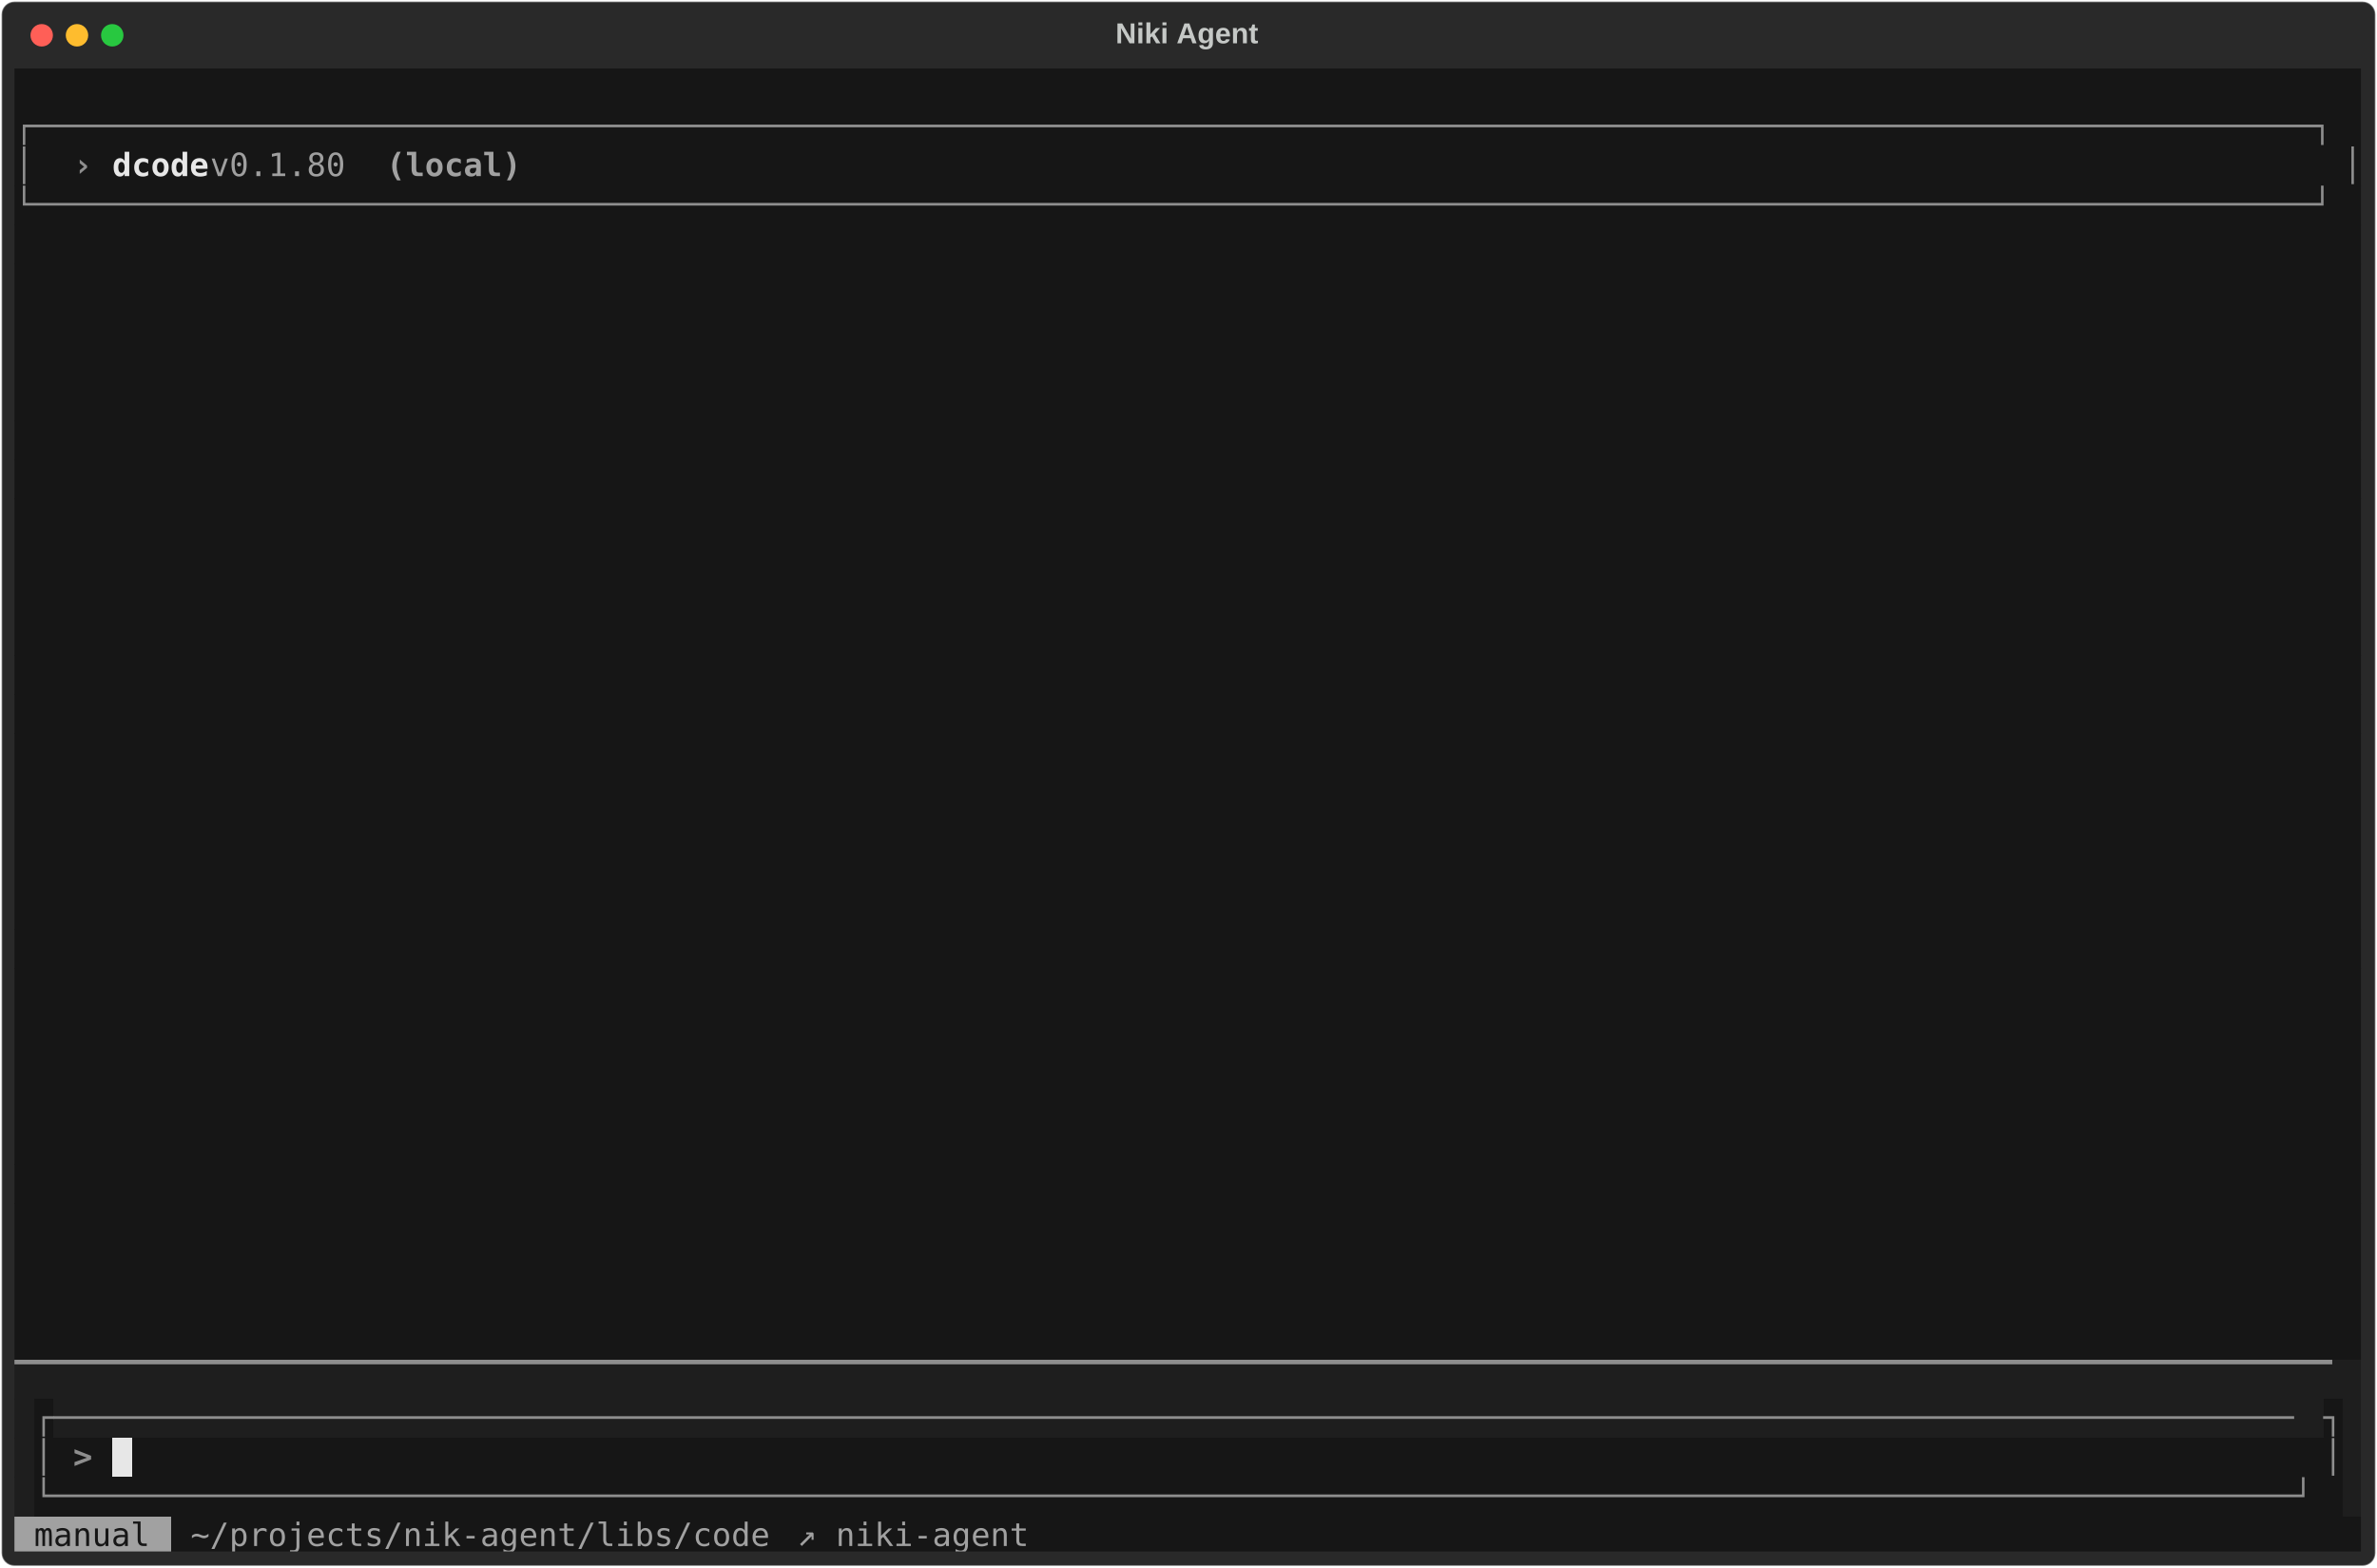
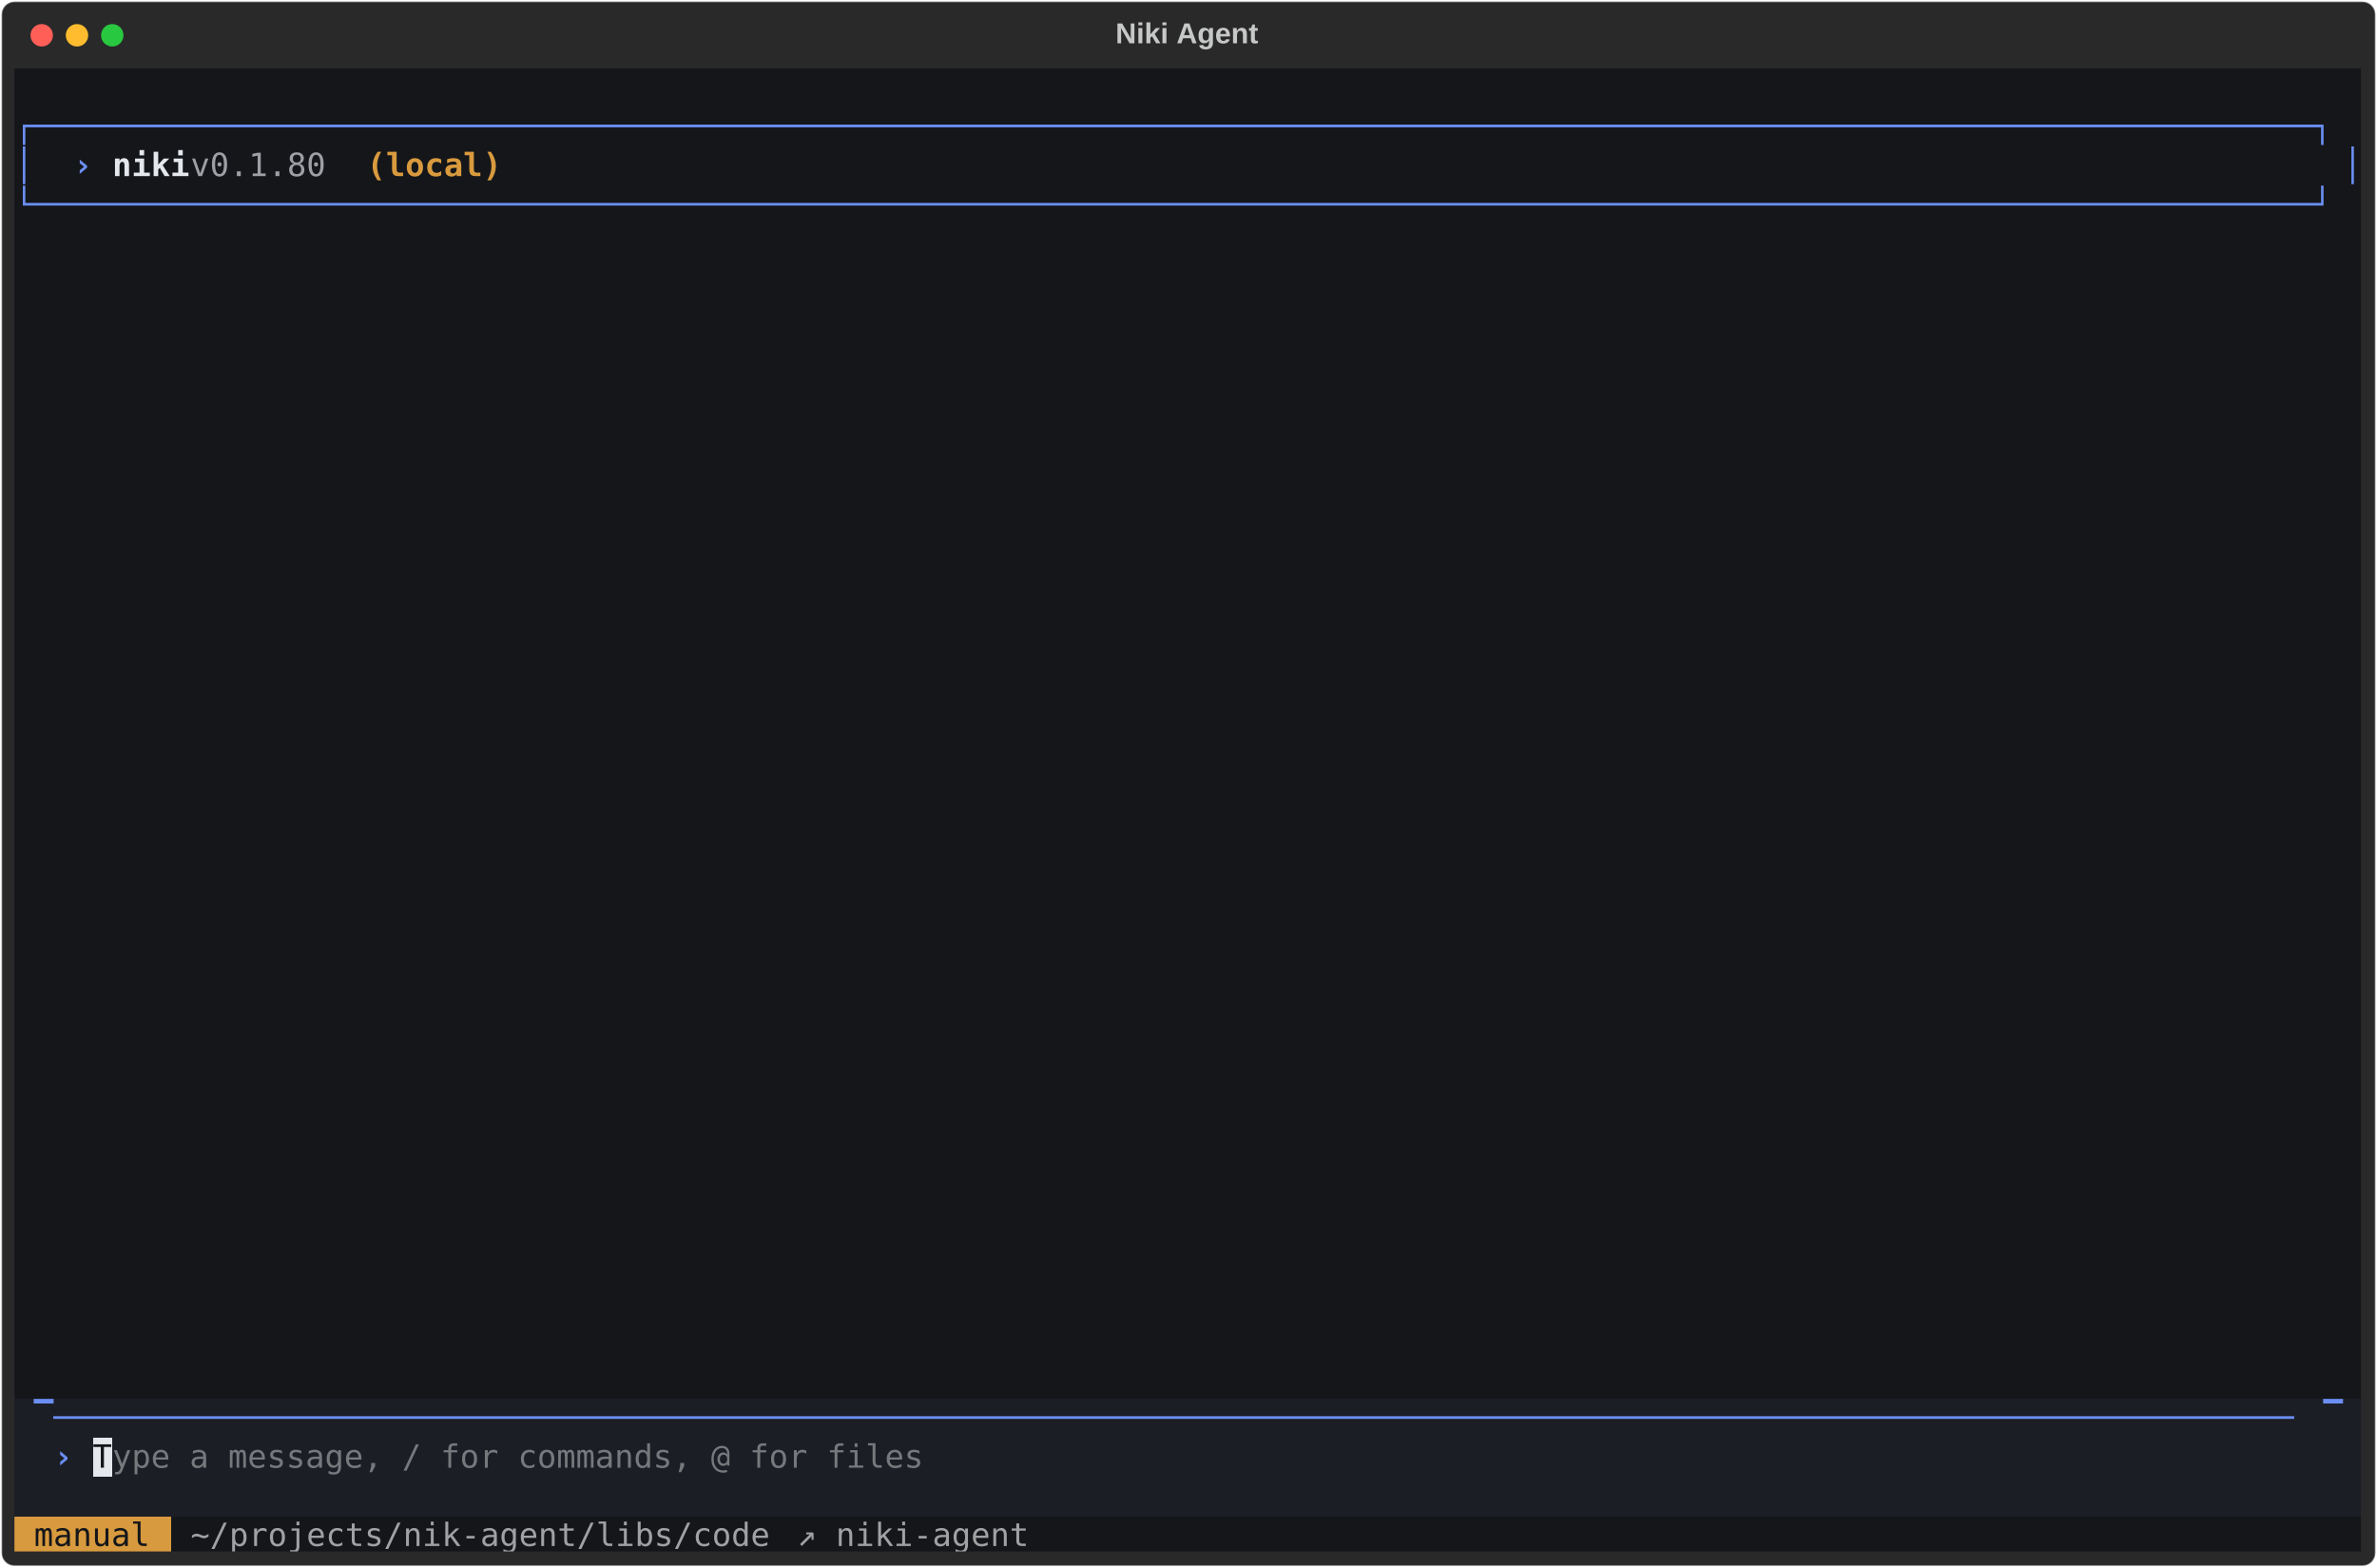
<svg xmlns="http://www.w3.org/2000/svg" class="rich-terminal" viewBox="0 0 1482 977.2">
  <style>

    @font-face {
        font-family: "Fira Code";
        src: local("FiraCode-Regular"),
                url("https://cdnjs.cloudflare.com/ajax/libs/firacode/6.2.0/woff2/FiraCode-Regular.woff2") format("woff2"),
                url("https://cdnjs.cloudflare.com/ajax/libs/firacode/6.2.0/woff/FiraCode-Regular.woff") format("woff");
        font-style: normal;
        font-weight: 400;
    }
    @font-face {
        font-family: "Fira Code";
        src: local("FiraCode-Bold"),
                url("https://cdnjs.cloudflare.com/ajax/libs/firacode/6.2.0/woff2/FiraCode-Bold.woff2") format("woff2"),
                url("https://cdnjs.cloudflare.com/ajax/libs/firacode/6.2.0/woff/FiraCode-Bold.woff") format("woff");
        font-style: bold;
        font-weight: 700;
    }

-     .terminal-2956821982-matrix {
+     .terminal-1609802838-matrix {
        font-family: Fira Code, monospace;
        font-size: 20px;
        line-height: 24.4px;
        font-variant-east-asian: full-width;
    }

-     .terminal-2956821982-title {
+     .terminal-1609802838-title {
        font-size: 18px;
        font-weight: bold;
        font-family: arial;
    }

-     .terminal-2956821982-r1 { fill: #c5c8c6 }
- .terminal-2956821982-r2 { fill: #8e8e8e }
- .terminal-2956821982-r3 { fill: #8e8e8e;font-weight: bold }
- .terminal-2956821982-r4 { fill: #e7e7e7;font-weight: bold }
- .terminal-2956821982-r5 { fill: #9f9f9f }
- .terminal-2956821982-r6 { fill: #a1a1a1;font-weight: bold }
- .terminal-2956821982-r7 { fill: #161616 }
- .terminal-2956821982-r8 { fill: #e7e7e7 }
- .terminal-2956821982-r9 { fill: #a1a1a1 }
+     .terminal-1609802838-r1 { fill: #c5c8c6 }
+ .terminal-1609802838-r2 { fill: #6b8ef2 }
+ .terminal-1609802838-r3 { fill: #6b8ef2;font-weight: bold }
+ .terminal-1609802838-r4 { fill: #e4e7ec;font-weight: bold }
+ .terminal-1609802838-r5 { fill: #9d9fa4 }
+ .terminal-1609802838-r6 { fill: #d99a3e;font-weight: bold }
+ .terminal-1609802838-r7 { fill: #14161a }
+ .terminal-1609802838-r8 { fill: #76787c }
+ .terminal-1609802838-r9 { fill: #a1a1a3 }
    </style>
  <defs>
-     <clipPath id="terminal-2956821982-clip-terminal">
+     <clipPath id="terminal-1609802838-clip-terminal">
      <rect x="0" y="0" width="1463.0" height="926.2" />
    </clipPath>
-     <clipPath id="terminal-2956821982-line-0">
+     <clipPath id="terminal-1609802838-line-0">
      <rect x="0" y="1.5" width="1464" height="24.65" />
    </clipPath>
-     <clipPath id="terminal-2956821982-line-1">
+     <clipPath id="terminal-1609802838-line-1">
      <rect x="0" y="25.9" width="1464" height="24.65" />
    </clipPath>
-     <clipPath id="terminal-2956821982-line-2">
+     <clipPath id="terminal-1609802838-line-2">
      <rect x="0" y="50.3" width="1464" height="24.65" />
    </clipPath>
-     <clipPath id="terminal-2956821982-line-3">
+     <clipPath id="terminal-1609802838-line-3">
      <rect x="0" y="74.7" width="1464" height="24.65" />
    </clipPath>
-     <clipPath id="terminal-2956821982-line-4">
+     <clipPath id="terminal-1609802838-line-4">
      <rect x="0" y="99.1" width="1464" height="24.65" />
    </clipPath>
-     <clipPath id="terminal-2956821982-line-5">
+     <clipPath id="terminal-1609802838-line-5">
      <rect x="0" y="123.5" width="1464" height="24.65" />
    </clipPath>
-     <clipPath id="terminal-2956821982-line-6">
+     <clipPath id="terminal-1609802838-line-6">
      <rect x="0" y="147.9" width="1464" height="24.65" />
    </clipPath>
-     <clipPath id="terminal-2956821982-line-7">
+     <clipPath id="terminal-1609802838-line-7">
      <rect x="0" y="172.3" width="1464" height="24.65" />
    </clipPath>
-     <clipPath id="terminal-2956821982-line-8">
+     <clipPath id="terminal-1609802838-line-8">
      <rect x="0" y="196.7" width="1464" height="24.65" />
    </clipPath>
-     <clipPath id="terminal-2956821982-line-9">
+     <clipPath id="terminal-1609802838-line-9">
      <rect x="0" y="221.1" width="1464" height="24.65" />
    </clipPath>
-     <clipPath id="terminal-2956821982-line-10">
+     <clipPath id="terminal-1609802838-line-10">
      <rect x="0" y="245.5" width="1464" height="24.65" />
    </clipPath>
-     <clipPath id="terminal-2956821982-line-11">
+     <clipPath id="terminal-1609802838-line-11">
      <rect x="0" y="269.9" width="1464" height="24.65" />
    </clipPath>
-     <clipPath id="terminal-2956821982-line-12">
+     <clipPath id="terminal-1609802838-line-12">
      <rect x="0" y="294.3" width="1464" height="24.65" />
    </clipPath>
-     <clipPath id="terminal-2956821982-line-13">
+     <clipPath id="terminal-1609802838-line-13">
      <rect x="0" y="318.7" width="1464" height="24.65" />
    </clipPath>
-     <clipPath id="terminal-2956821982-line-14">
+     <clipPath id="terminal-1609802838-line-14">
      <rect x="0" y="343.1" width="1464" height="24.65" />
    </clipPath>
-     <clipPath id="terminal-2956821982-line-15">
+     <clipPath id="terminal-1609802838-line-15">
      <rect x="0" y="367.5" width="1464" height="24.65" />
    </clipPath>
-     <clipPath id="terminal-2956821982-line-16">
+     <clipPath id="terminal-1609802838-line-16">
      <rect x="0" y="391.9" width="1464" height="24.65" />
    </clipPath>
-     <clipPath id="terminal-2956821982-line-17">
+     <clipPath id="terminal-1609802838-line-17">
      <rect x="0" y="416.3" width="1464" height="24.65" />
    </clipPath>
-     <clipPath id="terminal-2956821982-line-18">
+     <clipPath id="terminal-1609802838-line-18">
      <rect x="0" y="440.7" width="1464" height="24.65" />
    </clipPath>
-     <clipPath id="terminal-2956821982-line-19">
+     <clipPath id="terminal-1609802838-line-19">
      <rect x="0" y="465.1" width="1464" height="24.65" />
    </clipPath>
-     <clipPath id="terminal-2956821982-line-20">
+     <clipPath id="terminal-1609802838-line-20">
      <rect x="0" y="489.5" width="1464" height="24.65" />
    </clipPath>
-     <clipPath id="terminal-2956821982-line-21">
+     <clipPath id="terminal-1609802838-line-21">
      <rect x="0" y="513.9" width="1464" height="24.65" />
    </clipPath>
-     <clipPath id="terminal-2956821982-line-22">
+     <clipPath id="terminal-1609802838-line-22">
      <rect x="0" y="538.3" width="1464" height="24.65" />
    </clipPath>
-     <clipPath id="terminal-2956821982-line-23">
+     <clipPath id="terminal-1609802838-line-23">
      <rect x="0" y="562.7" width="1464" height="24.65" />
    </clipPath>
-     <clipPath id="terminal-2956821982-line-24">
+     <clipPath id="terminal-1609802838-line-24">
      <rect x="0" y="587.1" width="1464" height="24.65" />
    </clipPath>
-     <clipPath id="terminal-2956821982-line-25">
+     <clipPath id="terminal-1609802838-line-25">
      <rect x="0" y="611.5" width="1464" height="24.65" />
    </clipPath>
-     <clipPath id="terminal-2956821982-line-26">
+     <clipPath id="terminal-1609802838-line-26">
      <rect x="0" y="635.9" width="1464" height="24.65" />
    </clipPath>
-     <clipPath id="terminal-2956821982-line-27">
+     <clipPath id="terminal-1609802838-line-27">
      <rect x="0" y="660.3" width="1464" height="24.65" />
    </clipPath>
-     <clipPath id="terminal-2956821982-line-28">
+     <clipPath id="terminal-1609802838-line-28">
      <rect x="0" y="684.7" width="1464" height="24.65" />
    </clipPath>
-     <clipPath id="terminal-2956821982-line-29">
+     <clipPath id="terminal-1609802838-line-29">
      <rect x="0" y="709.1" width="1464" height="24.65" />
    </clipPath>
-     <clipPath id="terminal-2956821982-line-30">
+     <clipPath id="terminal-1609802838-line-30">
      <rect x="0" y="733.5" width="1464" height="24.65" />
    </clipPath>
-     <clipPath id="terminal-2956821982-line-31">
+     <clipPath id="terminal-1609802838-line-31">
      <rect x="0" y="757.9" width="1464" height="24.65" />
    </clipPath>
-     <clipPath id="terminal-2956821982-line-32">
+     <clipPath id="terminal-1609802838-line-32">
      <rect x="0" y="782.3" width="1464" height="24.65" />
    </clipPath>
-     <clipPath id="terminal-2956821982-line-33">
+     <clipPath id="terminal-1609802838-line-33">
      <rect x="0" y="806.7" width="1464" height="24.65" />
    </clipPath>
-     <clipPath id="terminal-2956821982-line-34">
+     <clipPath id="terminal-1609802838-line-34">
      <rect x="0" y="831.1" width="1464" height="24.65" />
    </clipPath>
-     <clipPath id="terminal-2956821982-line-35">
+     <clipPath id="terminal-1609802838-line-35">
      <rect x="0" y="855.5" width="1464" height="24.65" />
    </clipPath>
-     <clipPath id="terminal-2956821982-line-36">
+     <clipPath id="terminal-1609802838-line-36">
      <rect x="0" y="879.9" width="1464" height="24.65" />
    </clipPath>
  </defs>
  <rect fill="#292929" stroke="rgba(255,255,255,0.35)" stroke-width="1" x="1" y="1" width="1480" height="975.2" rx="8" />
-   <text class="terminal-2956821982-title" fill="#c5c8c6" text-anchor="middle" x="740" y="27">Niki Agent</text>
+   <text class="terminal-1609802838-title" fill="#c5c8c6" text-anchor="middle" x="740" y="27">Niki Agent</text>
  <g transform="translate(26,22)">
    <circle cx="0" cy="0" r="7" fill="#ff5f57" />
    <circle cx="22" cy="0" r="7" fill="#febc2e" />
    <circle cx="44" cy="0" r="7" fill="#28c840" />
  </g>
-   <g transform="translate(9, 41)" clip-path="url(#terminal-2956821982-clip-terminal)">
-     <rect fill="#161616" x="0" y="1.5" width="1464" height="24.65" shape-rendering="crispEdges" />
-     <rect fill="#161616" x="0" y="25.9" width="1464" height="24.65" shape-rendering="crispEdges" />
-     <rect fill="#161616" x="0" y="50.3" width="12.2" height="24.65" shape-rendering="crispEdges" />
-     <rect fill="#161616" x="12.2" y="50.3" width="24.4" height="24.65" shape-rendering="crispEdges" />
-     <rect fill="#161616" x="36.6" y="50.3" width="24.4" height="24.65" shape-rendering="crispEdges" />
-     <rect fill="#161616" x="61" y="50.3" width="61" height="24.65" shape-rendering="crispEdges" />
-     <rect fill="#161616" x="122" y="50.3" width="109.8" height="24.65" shape-rendering="crispEdges" />
-     <rect fill="#161616" x="231.8" y="50.3" width="97.6" height="24.65" shape-rendering="crispEdges" />
-     <rect fill="#161616" x="329.4" y="50.3" width="1122.4" height="24.65" shape-rendering="crispEdges" />
-     <rect fill="#161616" x="1451.8" y="50.3" width="12.2" height="24.65" shape-rendering="crispEdges" />
-     <rect fill="#161616" x="0" y="74.7" width="1464" height="24.65" shape-rendering="crispEdges" />
-     <rect fill="#161616" x="0" y="99.1" width="1464" height="24.65" shape-rendering="crispEdges" />
-     <rect fill="#161616" x="0" y="123.5" width="1464" height="24.65" shape-rendering="crispEdges" />
-     <rect fill="#161616" x="0" y="147.9" width="1464" height="24.65" shape-rendering="crispEdges" />
-     <rect fill="#161616" x="0" y="172.3" width="1464" height="24.65" shape-rendering="crispEdges" />
-     <rect fill="#161616" x="0" y="196.7" width="1464" height="24.65" shape-rendering="crispEdges" />
-     <rect fill="#161616" x="0" y="221.1" width="1464" height="24.65" shape-rendering="crispEdges" />
-     <rect fill="#161616" x="0" y="245.5" width="1464" height="24.65" shape-rendering="crispEdges" />
-     <rect fill="#161616" x="0" y="269.9" width="1464" height="24.65" shape-rendering="crispEdges" />
-     <rect fill="#161616" x="0" y="294.3" width="1464" height="24.65" shape-rendering="crispEdges" />
-     <rect fill="#161616" x="0" y="318.7" width="1464" height="24.65" shape-rendering="crispEdges" />
-     <rect fill="#161616" x="0" y="343.1" width="1464" height="24.65" shape-rendering="crispEdges" />
-     <rect fill="#161616" x="0" y="367.5" width="1464" height="24.65" shape-rendering="crispEdges" />
-     <rect fill="#161616" x="0" y="391.9" width="1464" height="24.65" shape-rendering="crispEdges" />
-     <rect fill="#161616" x="0" y="416.3" width="1464" height="24.65" shape-rendering="crispEdges" />
-     <rect fill="#161616" x="0" y="440.7" width="1464" height="24.65" shape-rendering="crispEdges" />
-     <rect fill="#161616" x="0" y="465.1" width="1464" height="24.65" shape-rendering="crispEdges" />
-     <rect fill="#161616" x="0" y="489.5" width="1464" height="24.65" shape-rendering="crispEdges" />
-     <rect fill="#161616" x="0" y="513.9" width="1464" height="24.65" shape-rendering="crispEdges" />
-     <rect fill="#161616" x="0" y="538.3" width="1464" height="24.65" shape-rendering="crispEdges" />
-     <rect fill="#161616" x="0" y="562.7" width="1464" height="24.65" shape-rendering="crispEdges" />
-     <rect fill="#161616" x="0" y="587.1" width="1464" height="24.65" shape-rendering="crispEdges" />
-     <rect fill="#161616" x="0" y="611.5" width="1464" height="24.65" shape-rendering="crispEdges" />
-     <rect fill="#161616" x="0" y="635.9" width="1464" height="24.65" shape-rendering="crispEdges" />
-     <rect fill="#161616" x="0" y="660.3" width="1464" height="24.65" shape-rendering="crispEdges" />
-     <rect fill="#161616" x="0" y="684.7" width="1464" height="24.65" shape-rendering="crispEdges" />
-     <rect fill="#161616" x="0" y="709.1" width="1464" height="24.65" shape-rendering="crispEdges" />
-     <rect fill="#161616" x="0" y="733.5" width="1464" height="24.65" shape-rendering="crispEdges" />
-     <rect fill="#161616" x="0" y="757.9" width="1464" height="24.65" shape-rendering="crispEdges" />
-     <rect fill="#161616" x="0" y="782.3" width="1464" height="24.65" shape-rendering="crispEdges" />
-     <rect fill="#1e1e1e" x="0" y="806.7" width="1464" height="24.65" shape-rendering="crispEdges" />
-     <rect fill="#1e1e1e" x="0" y="831.1" width="12.2" height="24.65" shape-rendering="crispEdges" />
-     <rect fill="#161616" x="12.2" y="831.1" width="12.2" height="24.65" shape-rendering="crispEdges" />
-     <rect fill="#1e1e1e" x="24.4" y="831.1" width="1415.2" height="24.65" shape-rendering="crispEdges" />
-     <rect fill="#161616" x="1439.6" y="831.1" width="12.2" height="24.65" shape-rendering="crispEdges" />
-     <rect fill="#1e1e1e" x="1451.8" y="831.1" width="12.2" height="24.65" shape-rendering="crispEdges" />
-     <rect fill="#1e1e1e" x="0" y="855.5" width="12.2" height="24.65" shape-rendering="crispEdges" />
-     <rect fill="#161616" x="12.2" y="855.5" width="12.2" height="24.65" shape-rendering="crispEdges" />
-     <rect fill="#161616" x="24.4" y="855.5" width="12.2" height="24.65" shape-rendering="crispEdges" />
-     <rect fill="#161616" x="36.6" y="855.5" width="12.2" height="24.65" shape-rendering="crispEdges" />
-     <rect fill="#161616" x="48.8" y="855.5" width="12.2" height="24.65" shape-rendering="crispEdges" />
-     <rect fill="#e7e7e7" x="61" y="855.5" width="12.2" height="24.65" shape-rendering="crispEdges" />
-     <rect fill="#161616" x="73.2" y="855.5" width="1366.4" height="24.65" shape-rendering="crispEdges" />
-     <rect fill="#161616" x="1439.6" y="855.5" width="12.2" height="24.65" shape-rendering="crispEdges" />
-     <rect fill="#1e1e1e" x="1451.8" y="855.5" width="12.2" height="24.65" shape-rendering="crispEdges" />
-     <rect fill="#1e1e1e" x="0" y="879.9" width="12.2" height="24.65" shape-rendering="crispEdges" />
-     <rect fill="#161616" x="12.2" y="879.9" width="1439.6" height="24.65" shape-rendering="crispEdges" />
-     <rect fill="#1e1e1e" x="1451.8" y="879.9" width="12.2" height="24.65" shape-rendering="crispEdges" />
-     <rect fill="#a1a1a1" x="0" y="904.3" width="12.2" height="24.65" shape-rendering="crispEdges" />
-     <rect fill="#a1a1a1" x="12.2" y="904.3" width="73.2" height="24.65" shape-rendering="crispEdges" />
-     <rect fill="#a1a1a1" x="85.4" y="904.3" width="12.2" height="24.65" shape-rendering="crispEdges" />
-     <rect fill="#161616" x="97.6" y="904.3" width="12.2" height="24.65" shape-rendering="crispEdges" />
-     <rect fill="#161616" x="109.8" y="904.3" width="366" height="24.65" shape-rendering="crispEdges" />
-     <rect fill="#161616" x="475.8" y="904.3" width="12.2" height="24.65" shape-rendering="crispEdges" />
-     <rect fill="#161616" x="488" y="904.3" width="146.4" height="24.65" shape-rendering="crispEdges" />
-     <rect fill="#161616" x="634.4" y="904.3" width="829.6" height="24.65" shape-rendering="crispEdges" />
-     <rect fill="#161616" x="1464" y="904.3" width="0" height="24.65" shape-rendering="crispEdges" />
-     <g class="terminal-2956821982-matrix">
-       <text class="terminal-2956821982-r1" x="1464" y="20" textLength="12.2" clip-path="url(#terminal-2956821982-line-0)">
- </text>
-       <text class="terminal-2956821982-r2" x="0" y="44.4" textLength="1464" clip-path="url(#terminal-2956821982-line-1)">┌──────────────────────────────────────────────────────────────────────────────────────────────────────────────────────┐</text>
-       <text class="terminal-2956821982-r1" x="1464" y="44.4" textLength="12.2" clip-path="url(#terminal-2956821982-line-1)">
- </text>
-       <text class="terminal-2956821982-r2" x="0" y="68.8" textLength="12.2" clip-path="url(#terminal-2956821982-line-2)">│</text>
-       <text class="terminal-2956821982-r3" x="36.6" y="68.8" textLength="24.4" clip-path="url(#terminal-2956821982-line-2)">› </text>
-       <text class="terminal-2956821982-r4" x="61" y="68.8" textLength="61" clip-path="url(#terminal-2956821982-line-2)">dcode</text>
-       <text class="terminal-2956821982-r5" x="122" y="68.8" textLength="109.8" clip-path="url(#terminal-2956821982-line-2)">  v0.1.80</text>
-       <text class="terminal-2956821982-r6" x="231.8" y="68.8" textLength="97.6" clip-path="url(#terminal-2956821982-line-2)"> (local)</text>
-       <text class="terminal-2956821982-r2" x="1451.8" y="68.8" textLength="12.2" clip-path="url(#terminal-2956821982-line-2)">│</text>
-       <text class="terminal-2956821982-r1" x="1464" y="68.8" textLength="12.2" clip-path="url(#terminal-2956821982-line-2)">
- </text>
-       <text class="terminal-2956821982-r2" x="0" y="93.2" textLength="1464" clip-path="url(#terminal-2956821982-line-3)">└──────────────────────────────────────────────────────────────────────────────────────────────────────────────────────┘</text>
-       <text class="terminal-2956821982-r1" x="1464" y="93.2" textLength="12.2" clip-path="url(#terminal-2956821982-line-3)">
- </text>
-       <text class="terminal-2956821982-r1" x="1464" y="117.6" textLength="12.2" clip-path="url(#terminal-2956821982-line-4)">
- </text>
-       <text class="terminal-2956821982-r1" x="1464" y="142" textLength="12.2" clip-path="url(#terminal-2956821982-line-5)">
- </text>
-       <text class="terminal-2956821982-r1" x="1464" y="166.4" textLength="12.2" clip-path="url(#terminal-2956821982-line-6)">
- </text>
-       <text class="terminal-2956821982-r1" x="1464" y="190.8" textLength="12.2" clip-path="url(#terminal-2956821982-line-7)">
- </text>
-       <text class="terminal-2956821982-r1" x="1464" y="215.2" textLength="12.2" clip-path="url(#terminal-2956821982-line-8)">
- </text>
-       <text class="terminal-2956821982-r1" x="1464" y="239.6" textLength="12.2" clip-path="url(#terminal-2956821982-line-9)">
- </text>
-       <text class="terminal-2956821982-r1" x="1464" y="264" textLength="12.2" clip-path="url(#terminal-2956821982-line-10)">
- </text>
-       <text class="terminal-2956821982-r1" x="1464" y="288.4" textLength="12.2" clip-path="url(#terminal-2956821982-line-11)">
- </text>
-       <text class="terminal-2956821982-r1" x="1464" y="312.8" textLength="12.2" clip-path="url(#terminal-2956821982-line-12)">
- </text>
-       <text class="terminal-2956821982-r1" x="1464" y="337.2" textLength="12.2" clip-path="url(#terminal-2956821982-line-13)">
- </text>
-       <text class="terminal-2956821982-r1" x="1464" y="361.6" textLength="12.2" clip-path="url(#terminal-2956821982-line-14)">
- </text>
-       <text class="terminal-2956821982-r1" x="1464" y="386" textLength="12.2" clip-path="url(#terminal-2956821982-line-15)">
- </text>
-       <text class="terminal-2956821982-r1" x="1464" y="410.4" textLength="12.2" clip-path="url(#terminal-2956821982-line-16)">
- </text>
-       <text class="terminal-2956821982-r1" x="1464" y="434.8" textLength="12.2" clip-path="url(#terminal-2956821982-line-17)">
- </text>
-       <text class="terminal-2956821982-r1" x="1464" y="459.2" textLength="12.2" clip-path="url(#terminal-2956821982-line-18)">
- </text>
-       <text class="terminal-2956821982-r1" x="1464" y="483.6" textLength="12.2" clip-path="url(#terminal-2956821982-line-19)">
- </text>
-       <text class="terminal-2956821982-r1" x="1464" y="508" textLength="12.2" clip-path="url(#terminal-2956821982-line-20)">
- </text>
-       <text class="terminal-2956821982-r1" x="1464" y="532.4" textLength="12.2" clip-path="url(#terminal-2956821982-line-21)">
- </text>
-       <text class="terminal-2956821982-r1" x="1464" y="556.8" textLength="12.2" clip-path="url(#terminal-2956821982-line-22)">
- </text>
-       <text class="terminal-2956821982-r1" x="1464" y="581.2" textLength="12.2" clip-path="url(#terminal-2956821982-line-23)">
- </text>
-       <text class="terminal-2956821982-r1" x="1464" y="605.6" textLength="12.2" clip-path="url(#terminal-2956821982-line-24)">
- </text>
-       <text class="terminal-2956821982-r1" x="1464" y="630" textLength="12.2" clip-path="url(#terminal-2956821982-line-25)">
- </text>
-       <text class="terminal-2956821982-r1" x="1464" y="654.4" textLength="12.2" clip-path="url(#terminal-2956821982-line-26)">
- </text>
-       <text class="terminal-2956821982-r1" x="1464" y="678.8" textLength="12.2" clip-path="url(#terminal-2956821982-line-27)">
- </text>
-       <text class="terminal-2956821982-r1" x="1464" y="703.2" textLength="12.2" clip-path="url(#terminal-2956821982-line-28)">
- </text>
-       <text class="terminal-2956821982-r1" x="1464" y="727.6" textLength="12.2" clip-path="url(#terminal-2956821982-line-29)">
- </text>
-       <text class="terminal-2956821982-r1" x="1464" y="752" textLength="12.2" clip-path="url(#terminal-2956821982-line-30)">
- </text>
-       <text class="terminal-2956821982-r1" x="1464" y="776.4" textLength="12.2" clip-path="url(#terminal-2956821982-line-31)">
- </text>
-       <text class="terminal-2956821982-r1" x="1464" y="800.8" textLength="12.2" clip-path="url(#terminal-2956821982-line-32)">
- </text>
-       <text class="terminal-2956821982-r2" x="0" y="825.2" textLength="1464" clip-path="url(#terminal-2956821982-line-33)">▔▔▔▔▔▔▔▔▔▔▔▔▔▔▔▔▔▔▔▔▔▔▔▔▔▔▔▔▔▔▔▔▔▔▔▔▔▔▔▔▔▔▔▔▔▔▔▔▔▔▔▔▔▔▔▔▔▔▔▔▔▔▔▔▔▔▔▔▔▔▔▔▔▔▔▔▔▔▔▔▔▔▔▔▔▔▔▔▔▔▔▔▔▔▔▔▔▔▔▔▔▔▔▔▔▔▔▔▔▔▔▔▔▔▔▔▔▔▔▔</text>
-       <text class="terminal-2956821982-r1" x="1464" y="825.2" textLength="12.2" clip-path="url(#terminal-2956821982-line-33)">
- </text>
-       <text class="terminal-2956821982-r2" x="12.2" y="849.6" textLength="12.2" clip-path="url(#terminal-2956821982-line-34)">┌</text>
-       <text class="terminal-2956821982-r2" x="24.4" y="849.6" textLength="1415.2" clip-path="url(#terminal-2956821982-line-34)">────────────────────────────────────────────────────────────────────────────────────────────────────────────────────</text>
-       <text class="terminal-2956821982-r2" x="1439.6" y="849.6" textLength="12.2" clip-path="url(#terminal-2956821982-line-34)">┐</text>
-       <text class="terminal-2956821982-r1" x="1464" y="849.6" textLength="12.2" clip-path="url(#terminal-2956821982-line-34)">
- </text>
-       <text class="terminal-2956821982-r2" x="12.2" y="874" textLength="12.2" clip-path="url(#terminal-2956821982-line-35)">│</text>
-       <text class="terminal-2956821982-r3" x="36.6" y="874" textLength="12.2" clip-path="url(#terminal-2956821982-line-35)">&gt;</text>
-       <text class="terminal-2956821982-r2" x="1439.6" y="874" textLength="12.2" clip-path="url(#terminal-2956821982-line-35)">│</text>
-       <text class="terminal-2956821982-r1" x="1464" y="874" textLength="12.2" clip-path="url(#terminal-2956821982-line-35)">
- </text>
-       <text class="terminal-2956821982-r2" x="12.2" y="898.4" textLength="1439.6" clip-path="url(#terminal-2956821982-line-36)">└────────────────────────────────────────────────────────────────────────────────────────────────────────────────────┘</text>
-       <text class="terminal-2956821982-r1" x="1464" y="898.4" textLength="12.2" clip-path="url(#terminal-2956821982-line-36)">
- </text>
-       <text class="terminal-2956821982-r7" x="12.2" y="922.8" textLength="73.2" clip-path="url(#terminal-2956821982-line-37)">manual</text>
-       <text class="terminal-2956821982-r9" x="109.8" y="922.8" textLength="366" clip-path="url(#terminal-2956821982-line-37)">~/projects/nik-agent/libs/code</text>
-       <text class="terminal-2956821982-r9" x="488" y="922.8" textLength="146.4" clip-path="url(#terminal-2956821982-line-37)">↗ niki-agent</text>
+   <g transform="translate(9, 41)" clip-path="url(#terminal-1609802838-clip-terminal)">
+     <rect fill="#14161a" x="0" y="1.5" width="1464" height="24.65" shape-rendering="crispEdges" />
+     <rect fill="#14161a" x="0" y="25.9" width="1464" height="24.65" shape-rendering="crispEdges" />
+     <rect fill="#14161a" x="0" y="50.3" width="12.2" height="24.65" shape-rendering="crispEdges" />
+     <rect fill="#14161a" x="12.2" y="50.3" width="24.4" height="24.65" shape-rendering="crispEdges" />
+     <rect fill="#14161a" x="36.6" y="50.3" width="24.4" height="24.65" shape-rendering="crispEdges" />
+     <rect fill="#14161a" x="61" y="50.3" width="48.8" height="24.65" shape-rendering="crispEdges" />
+     <rect fill="#14161a" x="109.8" y="50.3" width="109.8" height="24.65" shape-rendering="crispEdges" />
+     <rect fill="#14161a" x="219.6" y="50.3" width="97.6" height="24.65" shape-rendering="crispEdges" />
+     <rect fill="#14161a" x="317.2" y="50.3" width="1134.6" height="24.65" shape-rendering="crispEdges" />
+     <rect fill="#14161a" x="1451.8" y="50.3" width="12.2" height="24.65" shape-rendering="crispEdges" />
+     <rect fill="#14161a" x="0" y="74.7" width="1464" height="24.65" shape-rendering="crispEdges" />
+     <rect fill="#14161a" x="0" y="99.1" width="1464" height="24.65" shape-rendering="crispEdges" />
+     <rect fill="#14161a" x="0" y="123.5" width="1464" height="24.65" shape-rendering="crispEdges" />
+     <rect fill="#14161a" x="0" y="147.9" width="1464" height="24.65" shape-rendering="crispEdges" />
+     <rect fill="#14161a" x="0" y="172.3" width="1464" height="24.65" shape-rendering="crispEdges" />
+     <rect fill="#14161a" x="0" y="196.7" width="1464" height="24.65" shape-rendering="crispEdges" />
+     <rect fill="#14161a" x="0" y="221.1" width="1464" height="24.65" shape-rendering="crispEdges" />
+     <rect fill="#14161a" x="0" y="245.5" width="1464" height="24.65" shape-rendering="crispEdges" />
+     <rect fill="#14161a" x="0" y="269.9" width="1464" height="24.65" shape-rendering="crispEdges" />
+     <rect fill="#14161a" x="0" y="294.3" width="1464" height="24.65" shape-rendering="crispEdges" />
+     <rect fill="#14161a" x="0" y="318.7" width="1464" height="24.65" shape-rendering="crispEdges" />
+     <rect fill="#14161a" x="0" y="343.1" width="1464" height="24.65" shape-rendering="crispEdges" />
+     <rect fill="#14161a" x="0" y="367.5" width="1464" height="24.65" shape-rendering="crispEdges" />
+     <rect fill="#14161a" x="0" y="391.9" width="1464" height="24.65" shape-rendering="crispEdges" />
+     <rect fill="#14161a" x="0" y="416.3" width="1464" height="24.65" shape-rendering="crispEdges" />
+     <rect fill="#14161a" x="0" y="440.7" width="1464" height="24.65" shape-rendering="crispEdges" />
+     <rect fill="#14161a" x="0" y="465.1" width="1464" height="24.65" shape-rendering="crispEdges" />
+     <rect fill="#14161a" x="0" y="489.5" width="1464" height="24.65" shape-rendering="crispEdges" />
+     <rect fill="#14161a" x="0" y="513.9" width="1464" height="24.65" shape-rendering="crispEdges" />
+     <rect fill="#14161a" x="0" y="538.3" width="1464" height="24.65" shape-rendering="crispEdges" />
+     <rect fill="#14161a" x="0" y="562.7" width="1464" height="24.65" shape-rendering="crispEdges" />
+     <rect fill="#14161a" x="0" y="587.1" width="1464" height="24.65" shape-rendering="crispEdges" />
+     <rect fill="#14161a" x="0" y="611.5" width="1464" height="24.65" shape-rendering="crispEdges" />
+     <rect fill="#14161a" x="0" y="635.9" width="1464" height="24.65" shape-rendering="crispEdges" />
+     <rect fill="#14161a" x="0" y="660.3" width="1464" height="24.65" shape-rendering="crispEdges" />
+     <rect fill="#14161a" x="0" y="684.7" width="1464" height="24.65" shape-rendering="crispEdges" />
+     <rect fill="#14161a" x="0" y="709.1" width="1464" height="24.65" shape-rendering="crispEdges" />
+     <rect fill="#14161a" x="0" y="733.5" width="1464" height="24.65" shape-rendering="crispEdges" />
+     <rect fill="#14161a" x="0" y="757.9" width="1464" height="24.65" shape-rendering="crispEdges" />
+     <rect fill="#14161a" x="0" y="782.3" width="1464" height="24.65" shape-rendering="crispEdges" />
+     <rect fill="#14161a" x="0" y="806.7" width="1464" height="24.65" shape-rendering="crispEdges" />
+     <rect fill="#1b1e25" x="0" y="831.1" width="12.2" height="24.65" shape-rendering="crispEdges" />
+     <rect fill="#1b1e25" x="12.2" y="831.1" width="12.2" height="24.65" shape-rendering="crispEdges" />
+     <rect fill="#1b1e25" x="24.4" y="831.1" width="1415.2" height="24.65" shape-rendering="crispEdges" />
+     <rect fill="#1b1e25" x="1439.6" y="831.1" width="12.2" height="24.65" shape-rendering="crispEdges" />
+     <rect fill="#1b1e25" x="1451.8" y="831.1" width="12.2" height="24.65" shape-rendering="crispEdges" />
+     <rect fill="#1b1e25" x="0" y="855.5" width="24.4" height="24.65" shape-rendering="crispEdges" />
+     <rect fill="#1b1e25" x="24.4" y="855.5" width="12.2" height="24.65" shape-rendering="crispEdges" />
+     <rect fill="#1b1e25" x="36.6" y="855.5" width="12.2" height="24.65" shape-rendering="crispEdges" />
+     <rect fill="#e4e7ec" x="48.8" y="855.5" width="12.2" height="24.65" shape-rendering="crispEdges" />
+     <rect fill="#1b1e25" x="61" y="855.5" width="512.4" height="24.65" shape-rendering="crispEdges" />
+     <rect fill="#1b1e25" x="573.4" y="855.5" width="890.6" height="24.65" shape-rendering="crispEdges" />
+     <rect fill="#1b1e25" x="0" y="879.9" width="1464" height="24.65" shape-rendering="crispEdges" />
+     <rect fill="#d89a3e" x="0" y="904.3" width="12.2" height="24.65" shape-rendering="crispEdges" />
+     <rect fill="#d89a3e" x="12.2" y="904.3" width="73.2" height="24.65" shape-rendering="crispEdges" />
+     <rect fill="#d89a3e" x="85.4" y="904.3" width="12.2" height="24.65" shape-rendering="crispEdges" />
+     <rect fill="#14161a" x="97.6" y="904.3" width="12.2" height="24.65" shape-rendering="crispEdges" />
+     <rect fill="#14161a" x="109.8" y="904.3" width="366" height="24.65" shape-rendering="crispEdges" />
+     <rect fill="#14161a" x="475.8" y="904.3" width="12.2" height="24.65" shape-rendering="crispEdges" />
+     <rect fill="#14161a" x="488" y="904.3" width="146.4" height="24.65" shape-rendering="crispEdges" />
+     <rect fill="#14161a" x="634.4" y="904.3" width="829.6" height="24.65" shape-rendering="crispEdges" />
+     <rect fill="#14161a" x="1464" y="904.3" width="0" height="24.65" shape-rendering="crispEdges" />
+     <g class="terminal-1609802838-matrix">
+       <text class="terminal-1609802838-r1" x="1464" y="20" textLength="12.2" clip-path="url(#terminal-1609802838-line-0)">
+ </text>
+       <text class="terminal-1609802838-r2" x="0" y="44.4" textLength="1464" clip-path="url(#terminal-1609802838-line-1)">┌──────────────────────────────────────────────────────────────────────────────────────────────────────────────────────┐</text>
+       <text class="terminal-1609802838-r1" x="1464" y="44.4" textLength="12.2" clip-path="url(#terminal-1609802838-line-1)">
+ </text>
+       <text class="terminal-1609802838-r2" x="0" y="68.8" textLength="12.2" clip-path="url(#terminal-1609802838-line-2)">│</text>
+       <text class="terminal-1609802838-r3" x="36.6" y="68.8" textLength="24.4" clip-path="url(#terminal-1609802838-line-2)">› </text>
+       <text class="terminal-1609802838-r4" x="61" y="68.8" textLength="48.8" clip-path="url(#terminal-1609802838-line-2)">niki</text>
+       <text class="terminal-1609802838-r5" x="109.8" y="68.8" textLength="109.8" clip-path="url(#terminal-1609802838-line-2)">  v0.1.80</text>
+       <text class="terminal-1609802838-r6" x="219.6" y="68.8" textLength="97.6" clip-path="url(#terminal-1609802838-line-2)"> (local)</text>
+       <text class="terminal-1609802838-r2" x="1451.8" y="68.8" textLength="12.2" clip-path="url(#terminal-1609802838-line-2)">│</text>
+       <text class="terminal-1609802838-r1" x="1464" y="68.8" textLength="12.2" clip-path="url(#terminal-1609802838-line-2)">
+ </text>
+       <text class="terminal-1609802838-r2" x="0" y="93.2" textLength="1464" clip-path="url(#terminal-1609802838-line-3)">└──────────────────────────────────────────────────────────────────────────────────────────────────────────────────────┘</text>
+       <text class="terminal-1609802838-r1" x="1464" y="93.2" textLength="12.2" clip-path="url(#terminal-1609802838-line-3)">
+ </text>
+       <text class="terminal-1609802838-r1" x="1464" y="117.6" textLength="12.2" clip-path="url(#terminal-1609802838-line-4)">
+ </text>
+       <text class="terminal-1609802838-r1" x="1464" y="142" textLength="12.2" clip-path="url(#terminal-1609802838-line-5)">
+ </text>
+       <text class="terminal-1609802838-r1" x="1464" y="166.4" textLength="12.2" clip-path="url(#terminal-1609802838-line-6)">
+ </text>
+       <text class="terminal-1609802838-r1" x="1464" y="190.8" textLength="12.2" clip-path="url(#terminal-1609802838-line-7)">
+ </text>
+       <text class="terminal-1609802838-r1" x="1464" y="215.2" textLength="12.2" clip-path="url(#terminal-1609802838-line-8)">
+ </text>
+       <text class="terminal-1609802838-r1" x="1464" y="239.6" textLength="12.2" clip-path="url(#terminal-1609802838-line-9)">
+ </text>
+       <text class="terminal-1609802838-r1" x="1464" y="264" textLength="12.2" clip-path="url(#terminal-1609802838-line-10)">
+ </text>
+       <text class="terminal-1609802838-r1" x="1464" y="288.4" textLength="12.2" clip-path="url(#terminal-1609802838-line-11)">
+ </text>
+       <text class="terminal-1609802838-r1" x="1464" y="312.8" textLength="12.2" clip-path="url(#terminal-1609802838-line-12)">
+ </text>
+       <text class="terminal-1609802838-r1" x="1464" y="337.2" textLength="12.2" clip-path="url(#terminal-1609802838-line-13)">
+ </text>
+       <text class="terminal-1609802838-r1" x="1464" y="361.6" textLength="12.2" clip-path="url(#terminal-1609802838-line-14)">
+ </text>
+       <text class="terminal-1609802838-r1" x="1464" y="386" textLength="12.2" clip-path="url(#terminal-1609802838-line-15)">
+ </text>
+       <text class="terminal-1609802838-r1" x="1464" y="410.4" textLength="12.2" clip-path="url(#terminal-1609802838-line-16)">
+ </text>
+       <text class="terminal-1609802838-r1" x="1464" y="434.8" textLength="12.2" clip-path="url(#terminal-1609802838-line-17)">
+ </text>
+       <text class="terminal-1609802838-r1" x="1464" y="459.2" textLength="12.2" clip-path="url(#terminal-1609802838-line-18)">
+ </text>
+       <text class="terminal-1609802838-r1" x="1464" y="483.6" textLength="12.2" clip-path="url(#terminal-1609802838-line-19)">
+ </text>
+       <text class="terminal-1609802838-r1" x="1464" y="508" textLength="12.2" clip-path="url(#terminal-1609802838-line-20)">
+ </text>
+       <text class="terminal-1609802838-r1" x="1464" y="532.4" textLength="12.2" clip-path="url(#terminal-1609802838-line-21)">
+ </text>
+       <text class="terminal-1609802838-r1" x="1464" y="556.8" textLength="12.2" clip-path="url(#terminal-1609802838-line-22)">
+ </text>
+       <text class="terminal-1609802838-r1" x="1464" y="581.2" textLength="12.2" clip-path="url(#terminal-1609802838-line-23)">
+ </text>
+       <text class="terminal-1609802838-r1" x="1464" y="605.6" textLength="12.2" clip-path="url(#terminal-1609802838-line-24)">
+ </text>
+       <text class="terminal-1609802838-r1" x="1464" y="630" textLength="12.2" clip-path="url(#terminal-1609802838-line-25)">
+ </text>
+       <text class="terminal-1609802838-r1" x="1464" y="654.4" textLength="12.2" clip-path="url(#terminal-1609802838-line-26)">
+ </text>
+       <text class="terminal-1609802838-r1" x="1464" y="678.8" textLength="12.2" clip-path="url(#terminal-1609802838-line-27)">
+ </text>
+       <text class="terminal-1609802838-r1" x="1464" y="703.2" textLength="12.2" clip-path="url(#terminal-1609802838-line-28)">
+ </text>
+       <text class="terminal-1609802838-r1" x="1464" y="727.6" textLength="12.2" clip-path="url(#terminal-1609802838-line-29)">
+ </text>
+       <text class="terminal-1609802838-r1" x="1464" y="752" textLength="12.2" clip-path="url(#terminal-1609802838-line-30)">
+ </text>
+       <text class="terminal-1609802838-r1" x="1464" y="776.4" textLength="12.2" clip-path="url(#terminal-1609802838-line-31)">
+ </text>
+       <text class="terminal-1609802838-r1" x="1464" y="800.8" textLength="12.2" clip-path="url(#terminal-1609802838-line-32)">
+ </text>
+       <text class="terminal-1609802838-r1" x="1464" y="825.2" textLength="12.2" clip-path="url(#terminal-1609802838-line-33)">
+ </text>
+       <text class="terminal-1609802838-r2" x="12.2" y="849.6" textLength="12.2" clip-path="url(#terminal-1609802838-line-34)">▔</text>
+       <text class="terminal-1609802838-r2" x="24.4" y="849.6" textLength="1415.2" clip-path="url(#terminal-1609802838-line-34)">────────────────────────────────────────────────────────────────────────────────────────────────────────────────────</text>
+       <text class="terminal-1609802838-r2" x="1439.6" y="849.6" textLength="12.2" clip-path="url(#terminal-1609802838-line-34)">▔</text>
+       <text class="terminal-1609802838-r1" x="1464" y="849.6" textLength="12.2" clip-path="url(#terminal-1609802838-line-34)">
+ </text>
+       <text class="terminal-1609802838-r3" x="24.4" y="874" textLength="12.2" clip-path="url(#terminal-1609802838-line-35)">›</text>
+       <text class="terminal-1609802838-r7" x="48.8" y="874" textLength="12.2" clip-path="url(#terminal-1609802838-line-35)">T</text>
+       <text class="terminal-1609802838-r8" x="61" y="874" textLength="512.4" clip-path="url(#terminal-1609802838-line-35)">ype a message, / for commands, @ for files</text>
+       <text class="terminal-1609802838-r1" x="1464" y="874" textLength="12.2" clip-path="url(#terminal-1609802838-line-35)">
+ </text>
+       <text class="terminal-1609802838-r1" x="1464" y="898.4" textLength="12.2" clip-path="url(#terminal-1609802838-line-36)">
+ </text>
+       <text class="terminal-1609802838-r7" x="12.2" y="922.8" textLength="73.2" clip-path="url(#terminal-1609802838-line-37)">manual</text>
+       <text class="terminal-1609802838-r9" x="109.8" y="922.8" textLength="366" clip-path="url(#terminal-1609802838-line-37)">~/projects/nik-agent/libs/code</text>
+       <text class="terminal-1609802838-r9" x="488" y="922.8" textLength="146.4" clip-path="url(#terminal-1609802838-line-37)">↗ niki-agent</text>
    </g>
  </g>
</svg>
